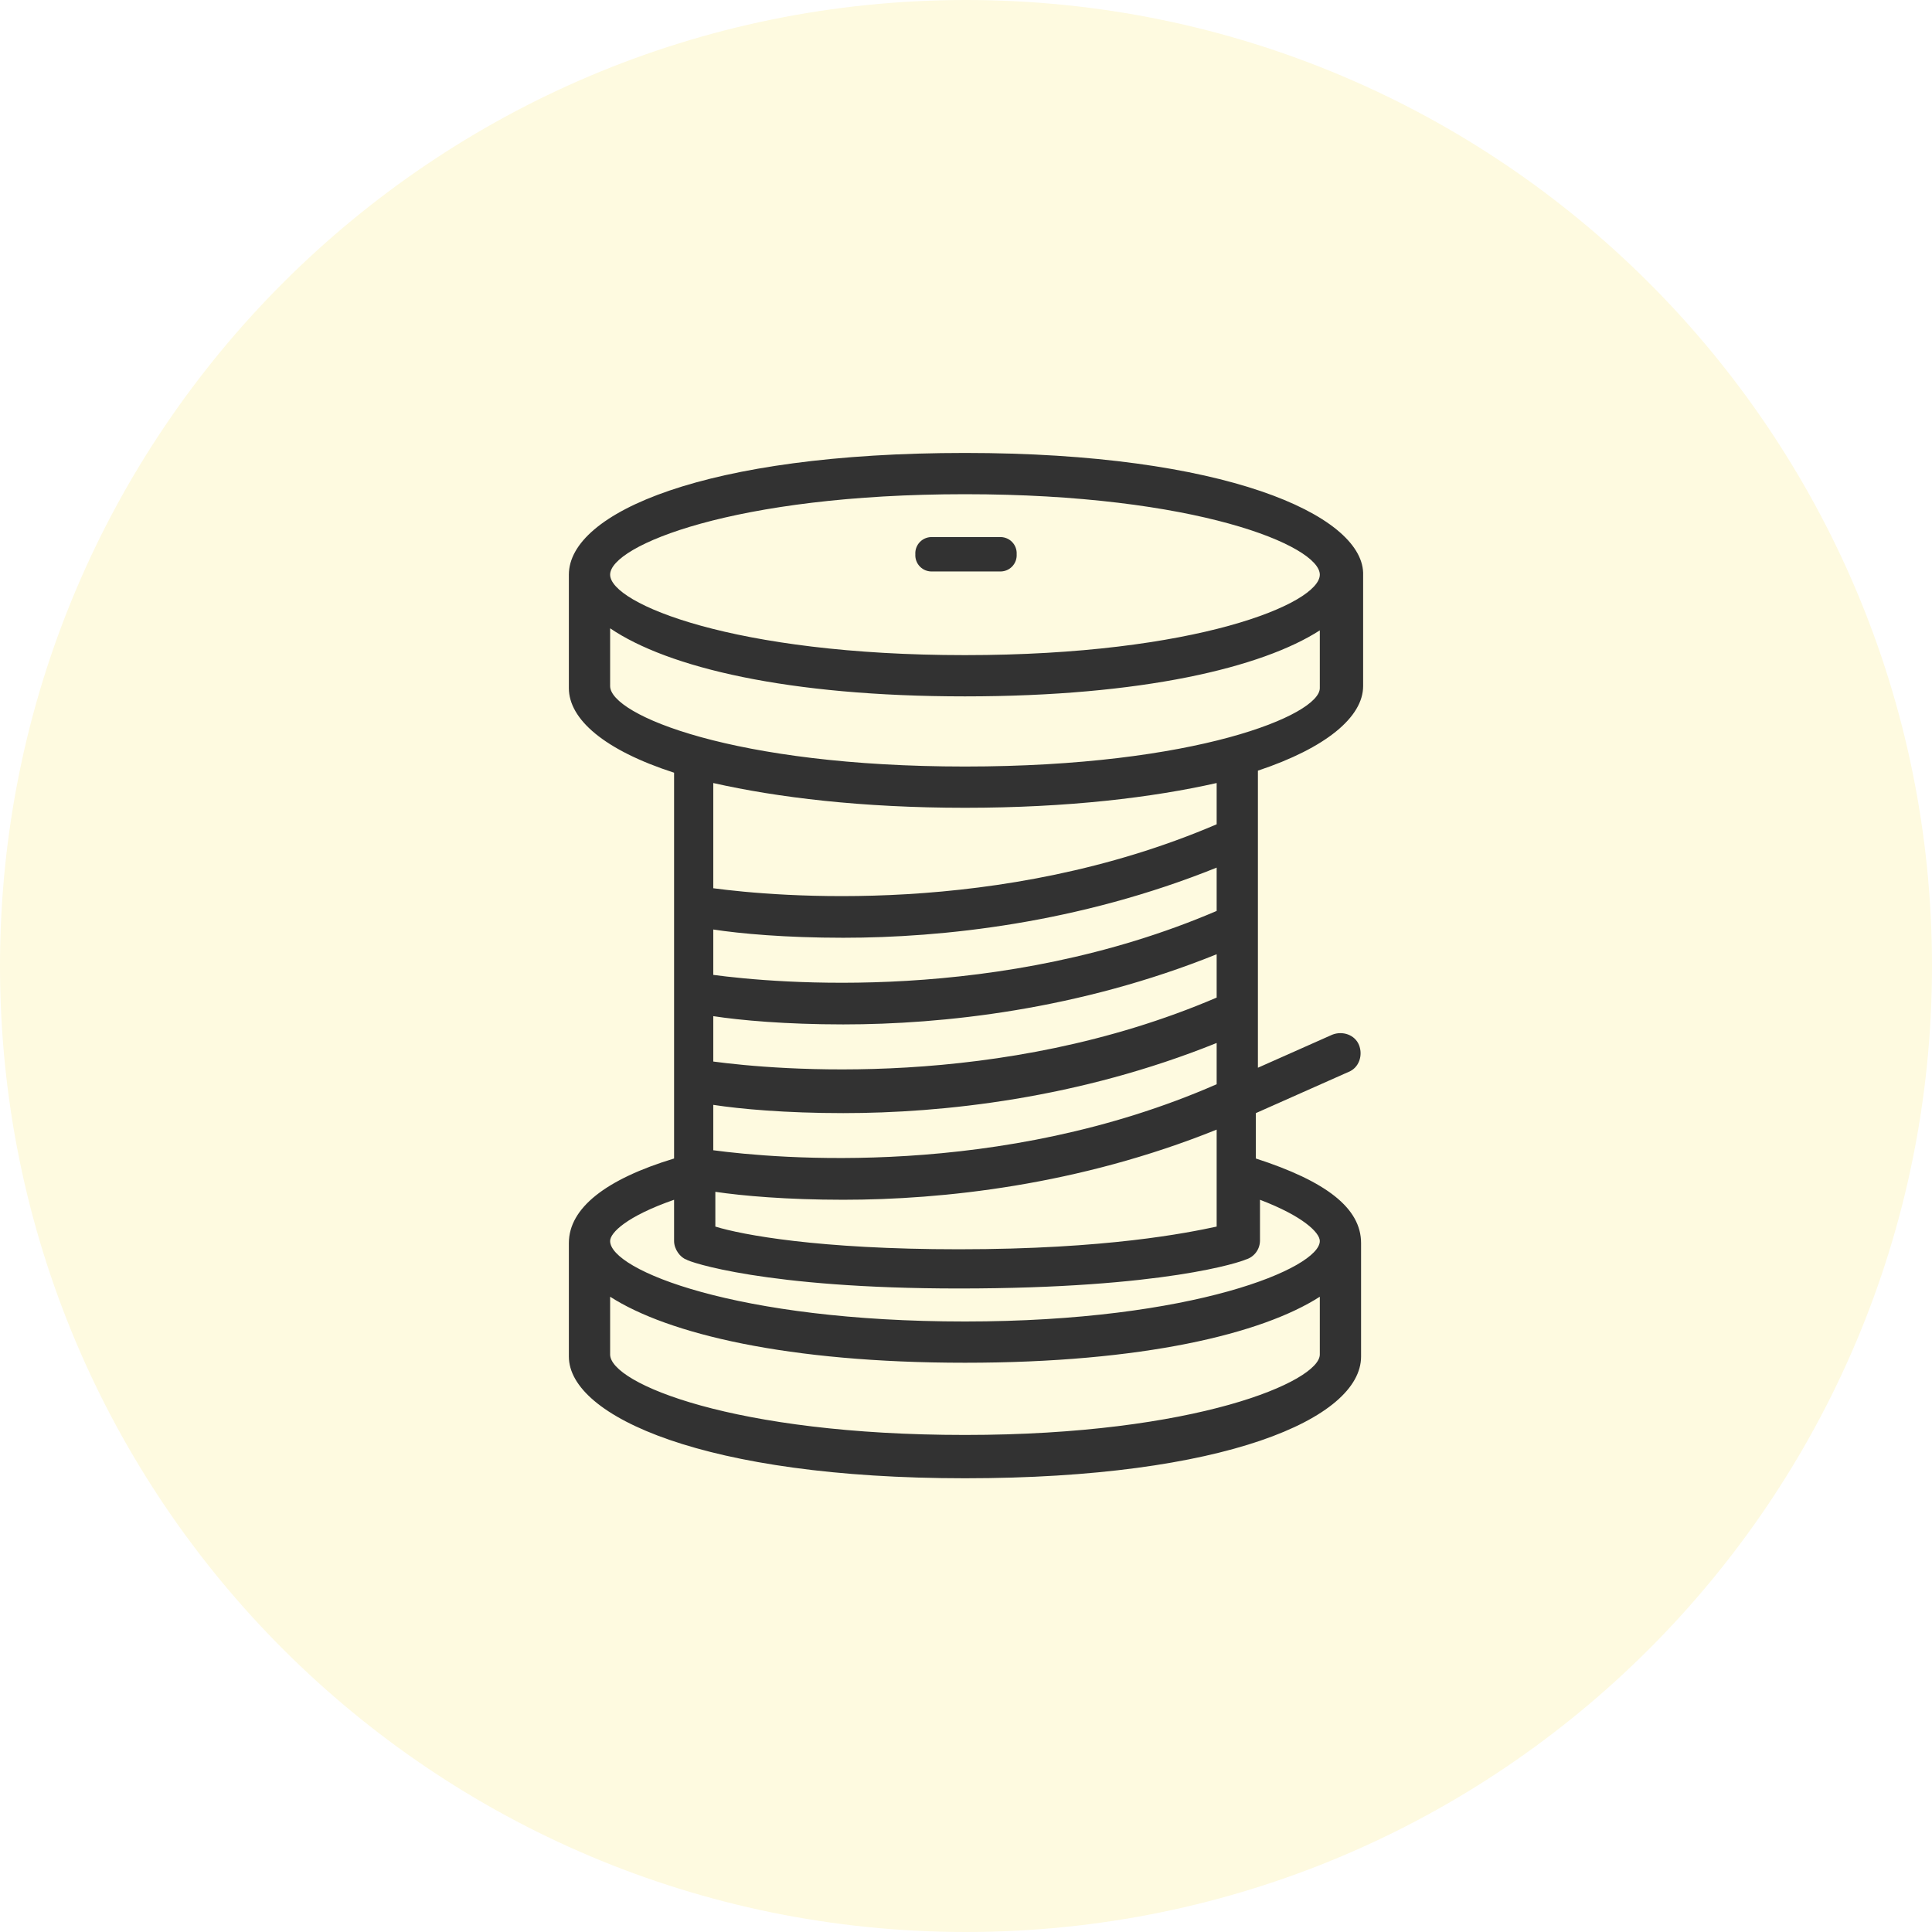
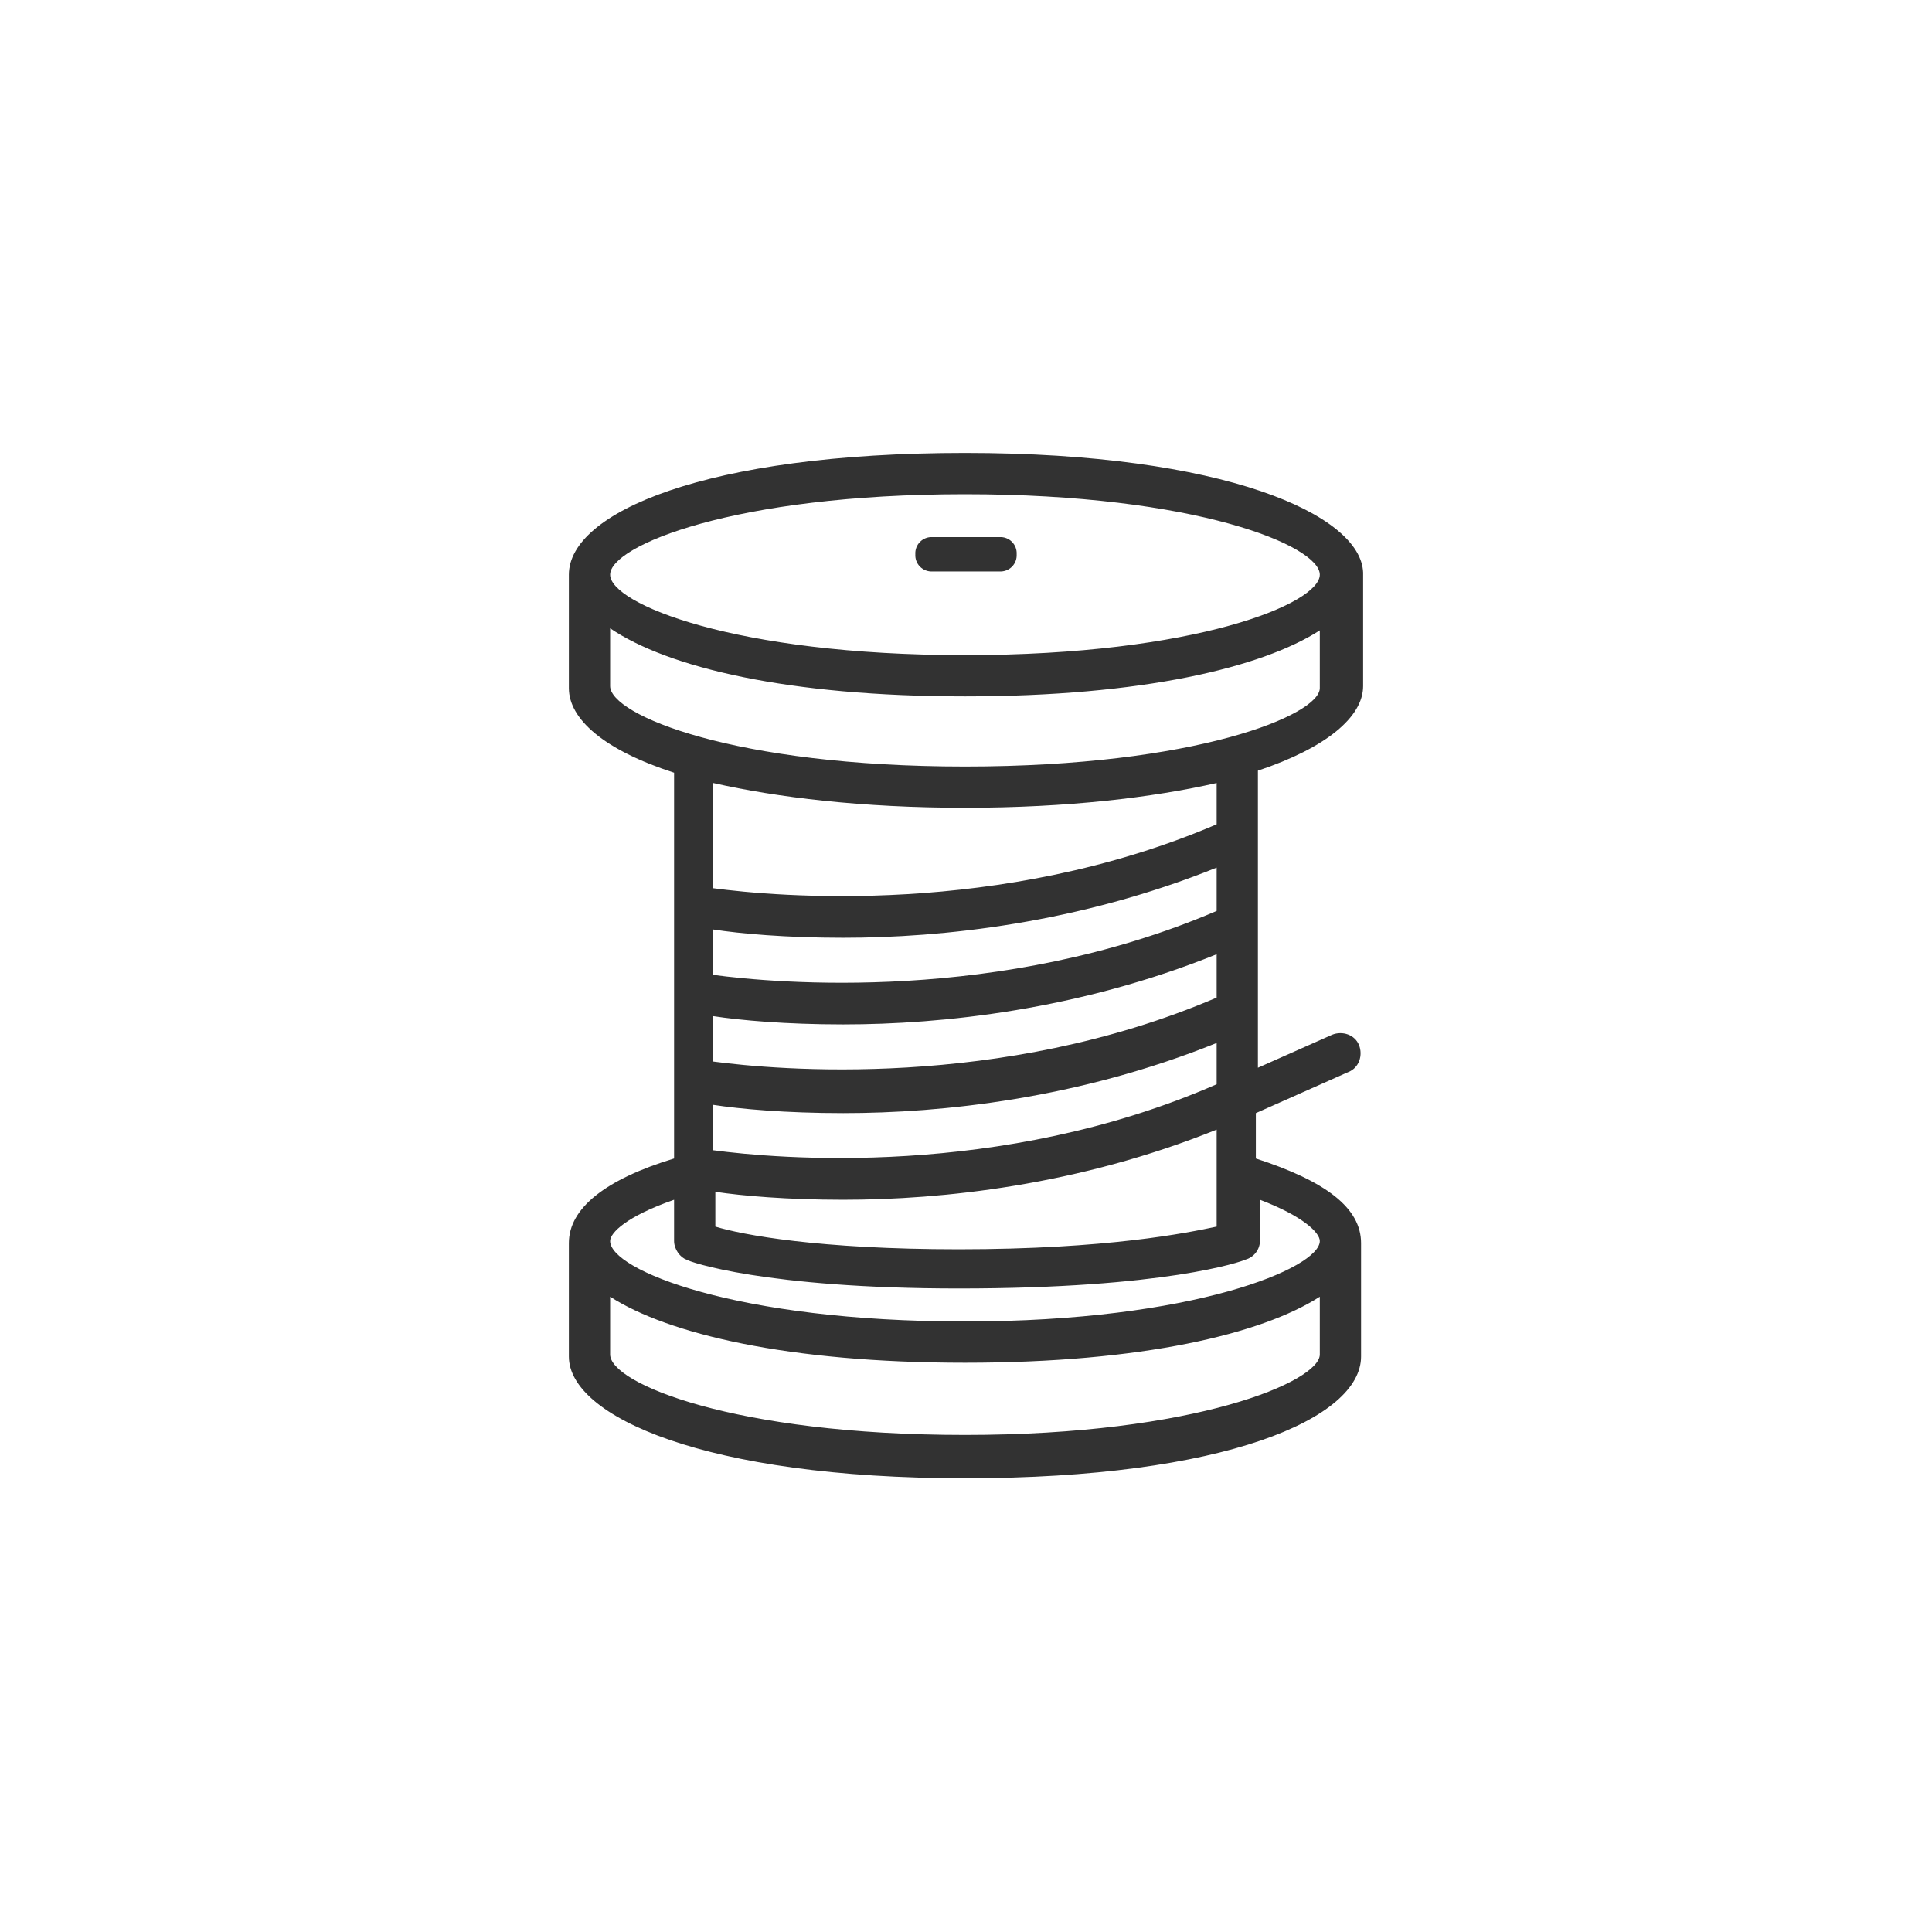
<svg xmlns="http://www.w3.org/2000/svg" width="900" height="900" viewBox="0 0 900 900">
  <g id="Group_101" data-name="Group 101" transform="translate(-3068 -6988)">
-     <circle id="Ellipse_22" data-name="Ellipse 22" cx="450" cy="450" r="450" transform="translate(3068 6988)" fill="#fefae0" />
+     <circle id="Ellipse_22" data-name="Ellipse 22" cx="450" cy="450" r="450" transform="translate(3068 6988)" fill="none" />
    <g id="thread" transform="translate(3288.2 7199)">
      <g id="Group_98" data-name="Group 98" transform="translate(44.8)">
        <g id="Group_97" data-name="Group 97">
          <path id="Path_100" data-name="Path 100" d="M414.8,108.6V55.74C413.839,28.831,350.41,0,229.32,0S44.8,27.87,44.8,56.7v52.857c0,14.416,16.338,28.831,49.013,39.4V328.675C62.1,338.286,44.8,351.74,44.8,368.078v52.857c0,27.87,63.429,56.7,184.52,56.7s184.519-27.87,184.519-56.7V368.078c0-16.338-16.338-28.831-49.013-39.4V307.533l43.247-19.221c4.805-1.922,6.727-7.688,4.805-12.493s-7.688-6.727-12.494-4.805l-34.6,15.377V148C397.5,137.429,414.8,123.013,414.8,108.6ZM229.32,19.221c107.636,0,165.3,24.026,165.3,37.481s-57.662,37.481-165.3,37.481S64.021,70.156,64.021,56.7,121.683,19.221,229.32,19.221Zm165.3,400.753c0,12.493-57.662,37.481-165.3,37.481s-165.3-24.026-165.3-37.481V393.065c26.909,17.3,82.649,30.753,165.3,30.753s138.39-13.455,165.3-30.753Zm-27.87-52.857V347.9c20.182,7.688,27.87,15.377,27.87,19.221,0,12.493-58.623,37.481-165.3,37.481s-165.3-24.026-165.3-37.481c0-3.844,7.688-11.532,29.792-19.221v19.221c0,3.844,2.883,7.688,5.766,8.649.961.961,36.52,13.455,126.857,13.455,96.1,0,131.662-12.493,133.584-13.455A9.231,9.231,0,0,0,366.748,367.117ZM172.618,225.844c46.13,0,109.558-6.727,173.948-32.675v20.182C245.657,256.6,140.9,246.987,112.073,243.143V222C124.566,223.922,145.709,225.844,172.618,225.844Zm-60.545-23.065V153.766c29.792,6.727,69.195,11.532,117.247,11.532s87.455-4.805,117.247-11.532v19.221C245.657,216.234,140.9,206.623,112.073,202.779Zm60.545,63.429c46.13,0,109.558-6.727,173.948-32.675v20.182C245.657,296.961,140.9,287.351,112.073,283.507V262.364C124.566,264.286,145.709,266.208,172.618,266.208Zm0,41.325c46.13,0,109.558-6.727,173.948-32.675v19.221c-100.909,44.208-205.662,34.6-234.494,30.753V303.688C124.566,305.61,145.709,307.533,172.618,307.533Zm-59.584,36.661c12.6,1.874,33.337,3.7,59.584,3.7,46.13,0,109.558-6.727,173.948-32.675V360.39c-13.455,2.883-50.935,10.571-120.13,10.571-65.351,0-100.909-6.727-113.4-10.571ZM229.32,146.078c-107.636,0-165.3-24.026-165.3-37.481V81.688C90.93,99.948,146.67,113.4,229.32,113.4s138.39-13.455,165.3-30.753v26.909C394.618,122.052,336.956,146.078,229.32,146.078Z" transform="translate(-44.8)" fill="#323232" />
        </g>
      </g>
      <g id="Group_100" data-name="Group 100" transform="translate(206.2 39.2)">
        <g id="Group_99" data-name="Group 99">
          <path id="Path_101" data-name="Path 101" d="M214.4,39.2H183.2a7.558,7.558,0,0,0-8,8,7.558,7.558,0,0,0,8,8h31.2a7.558,7.558,0,0,0,8-8A7.558,7.558,0,0,0,214.4,39.2Z" transform="translate(-175.2 -39.2)" fill="#323232" />
        </g>
      </g>
    </g>
  </g>
</svg>
